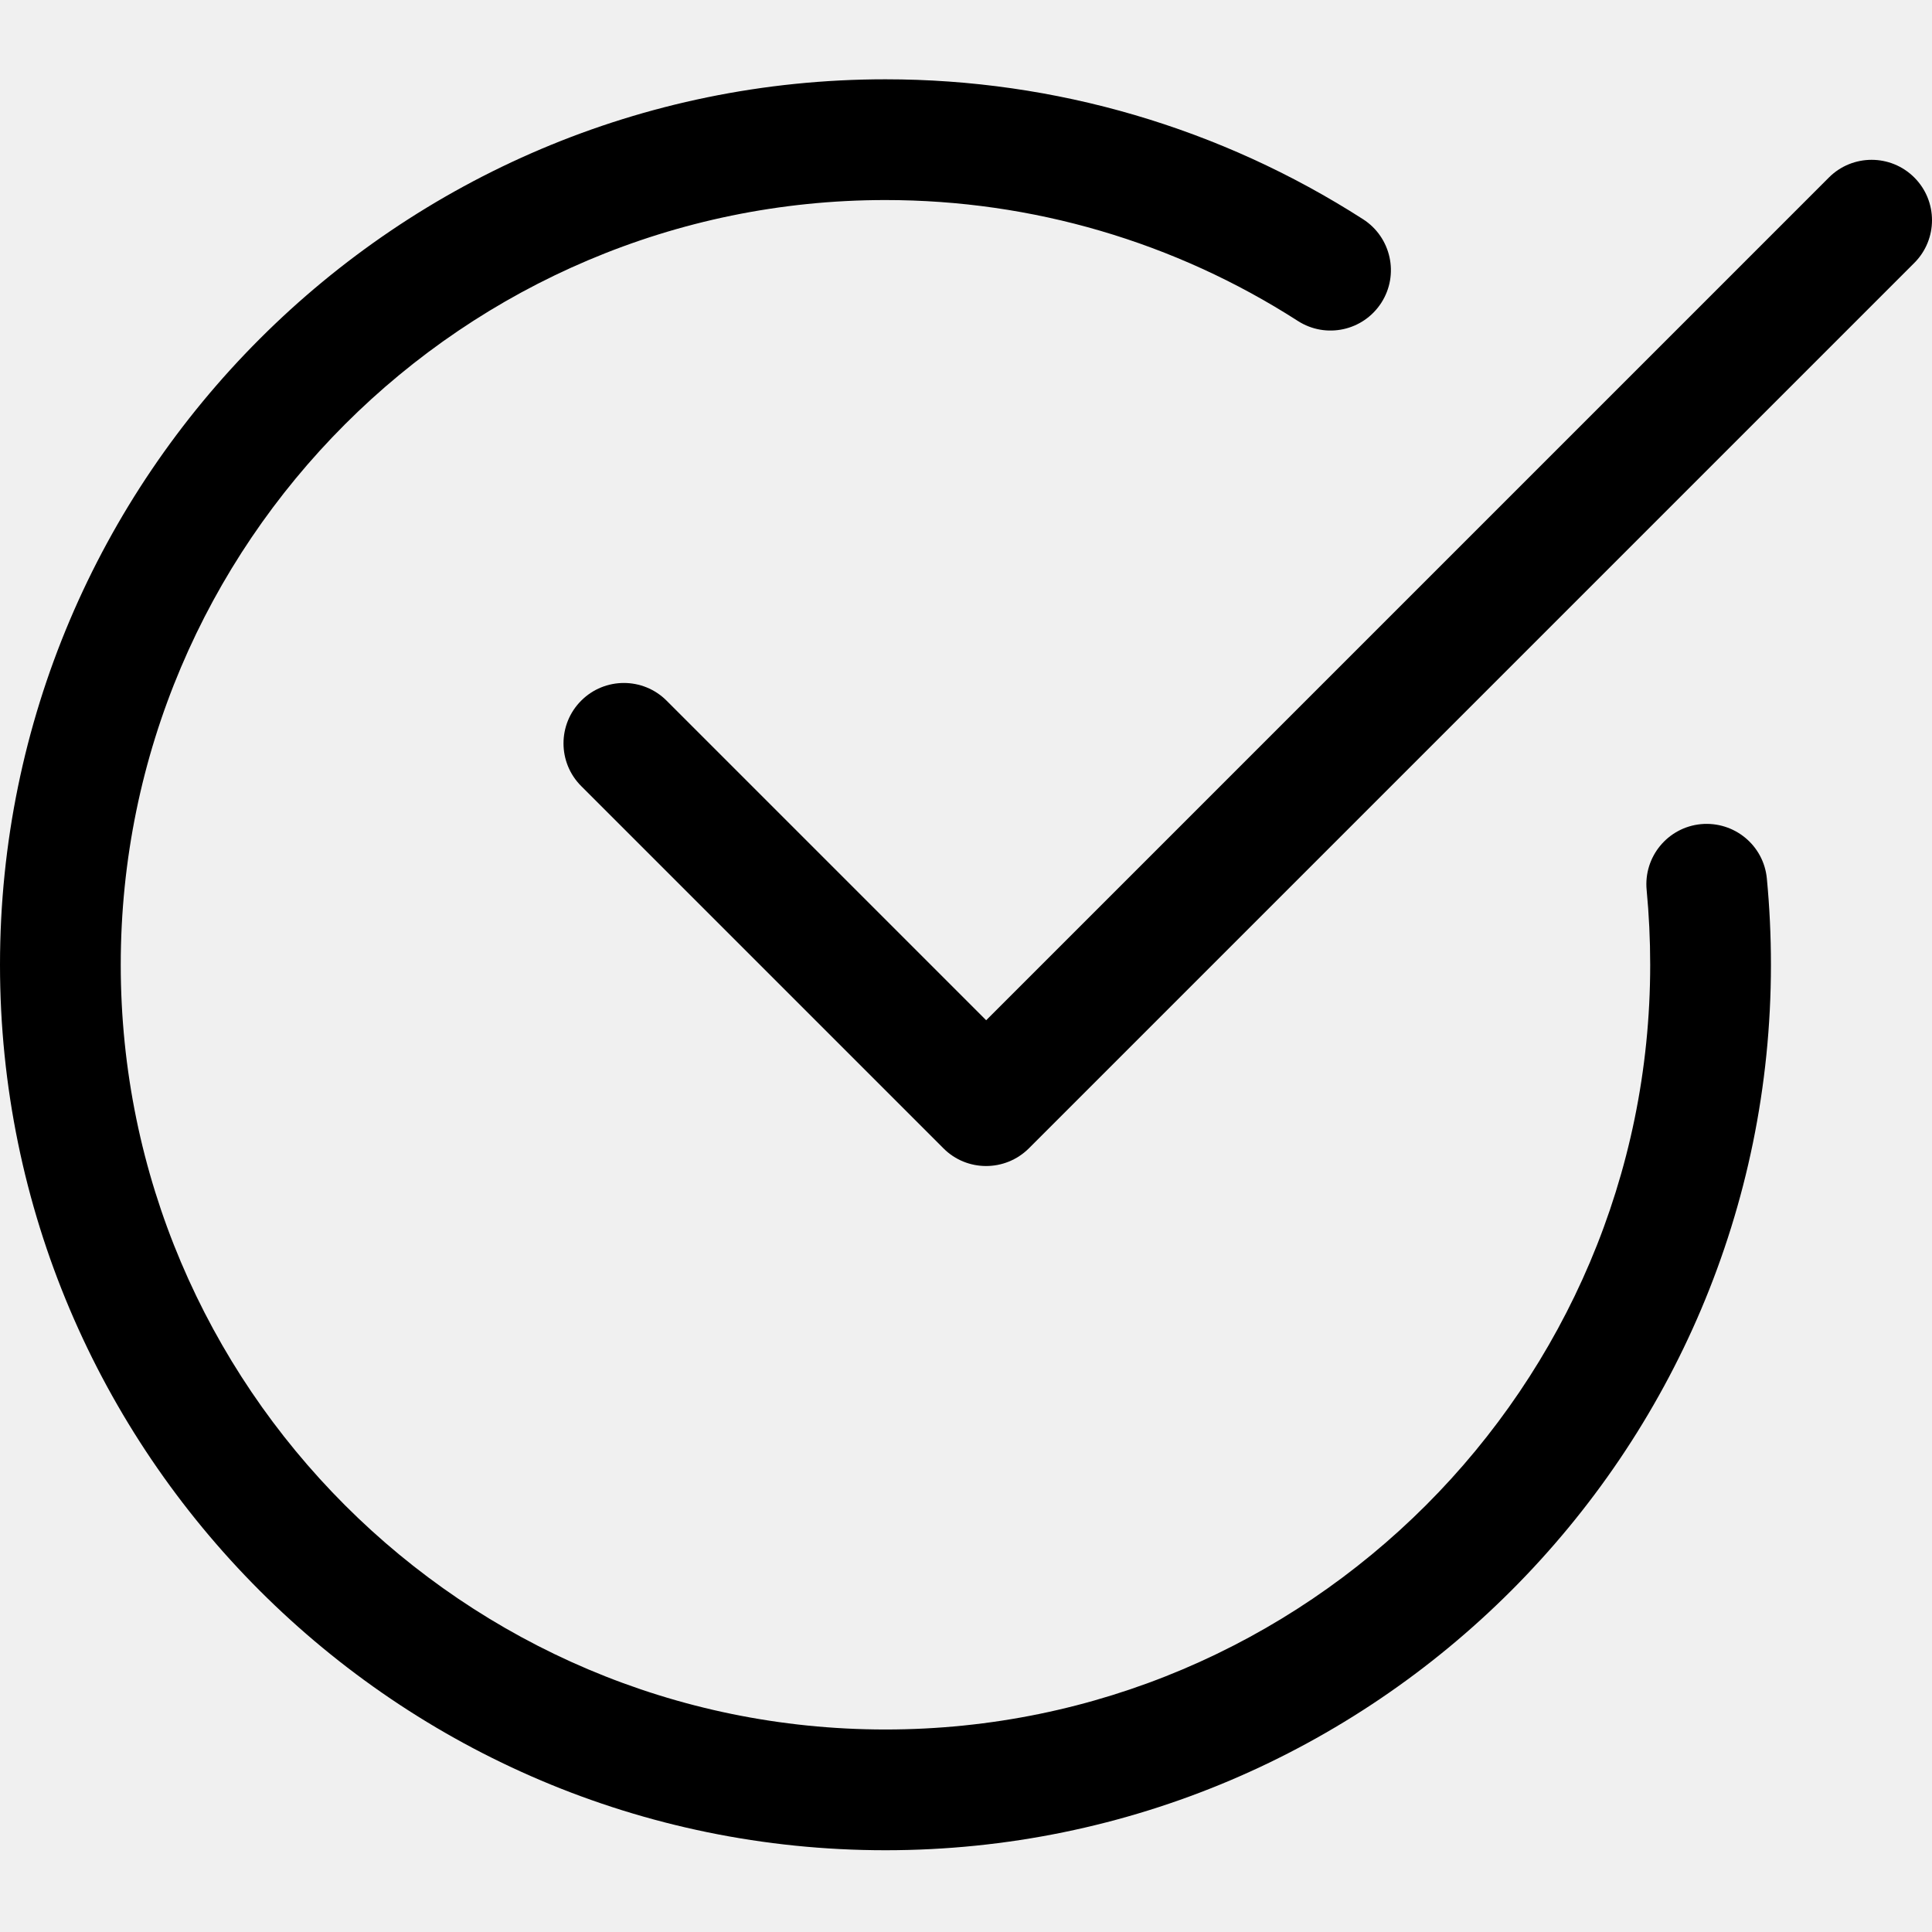
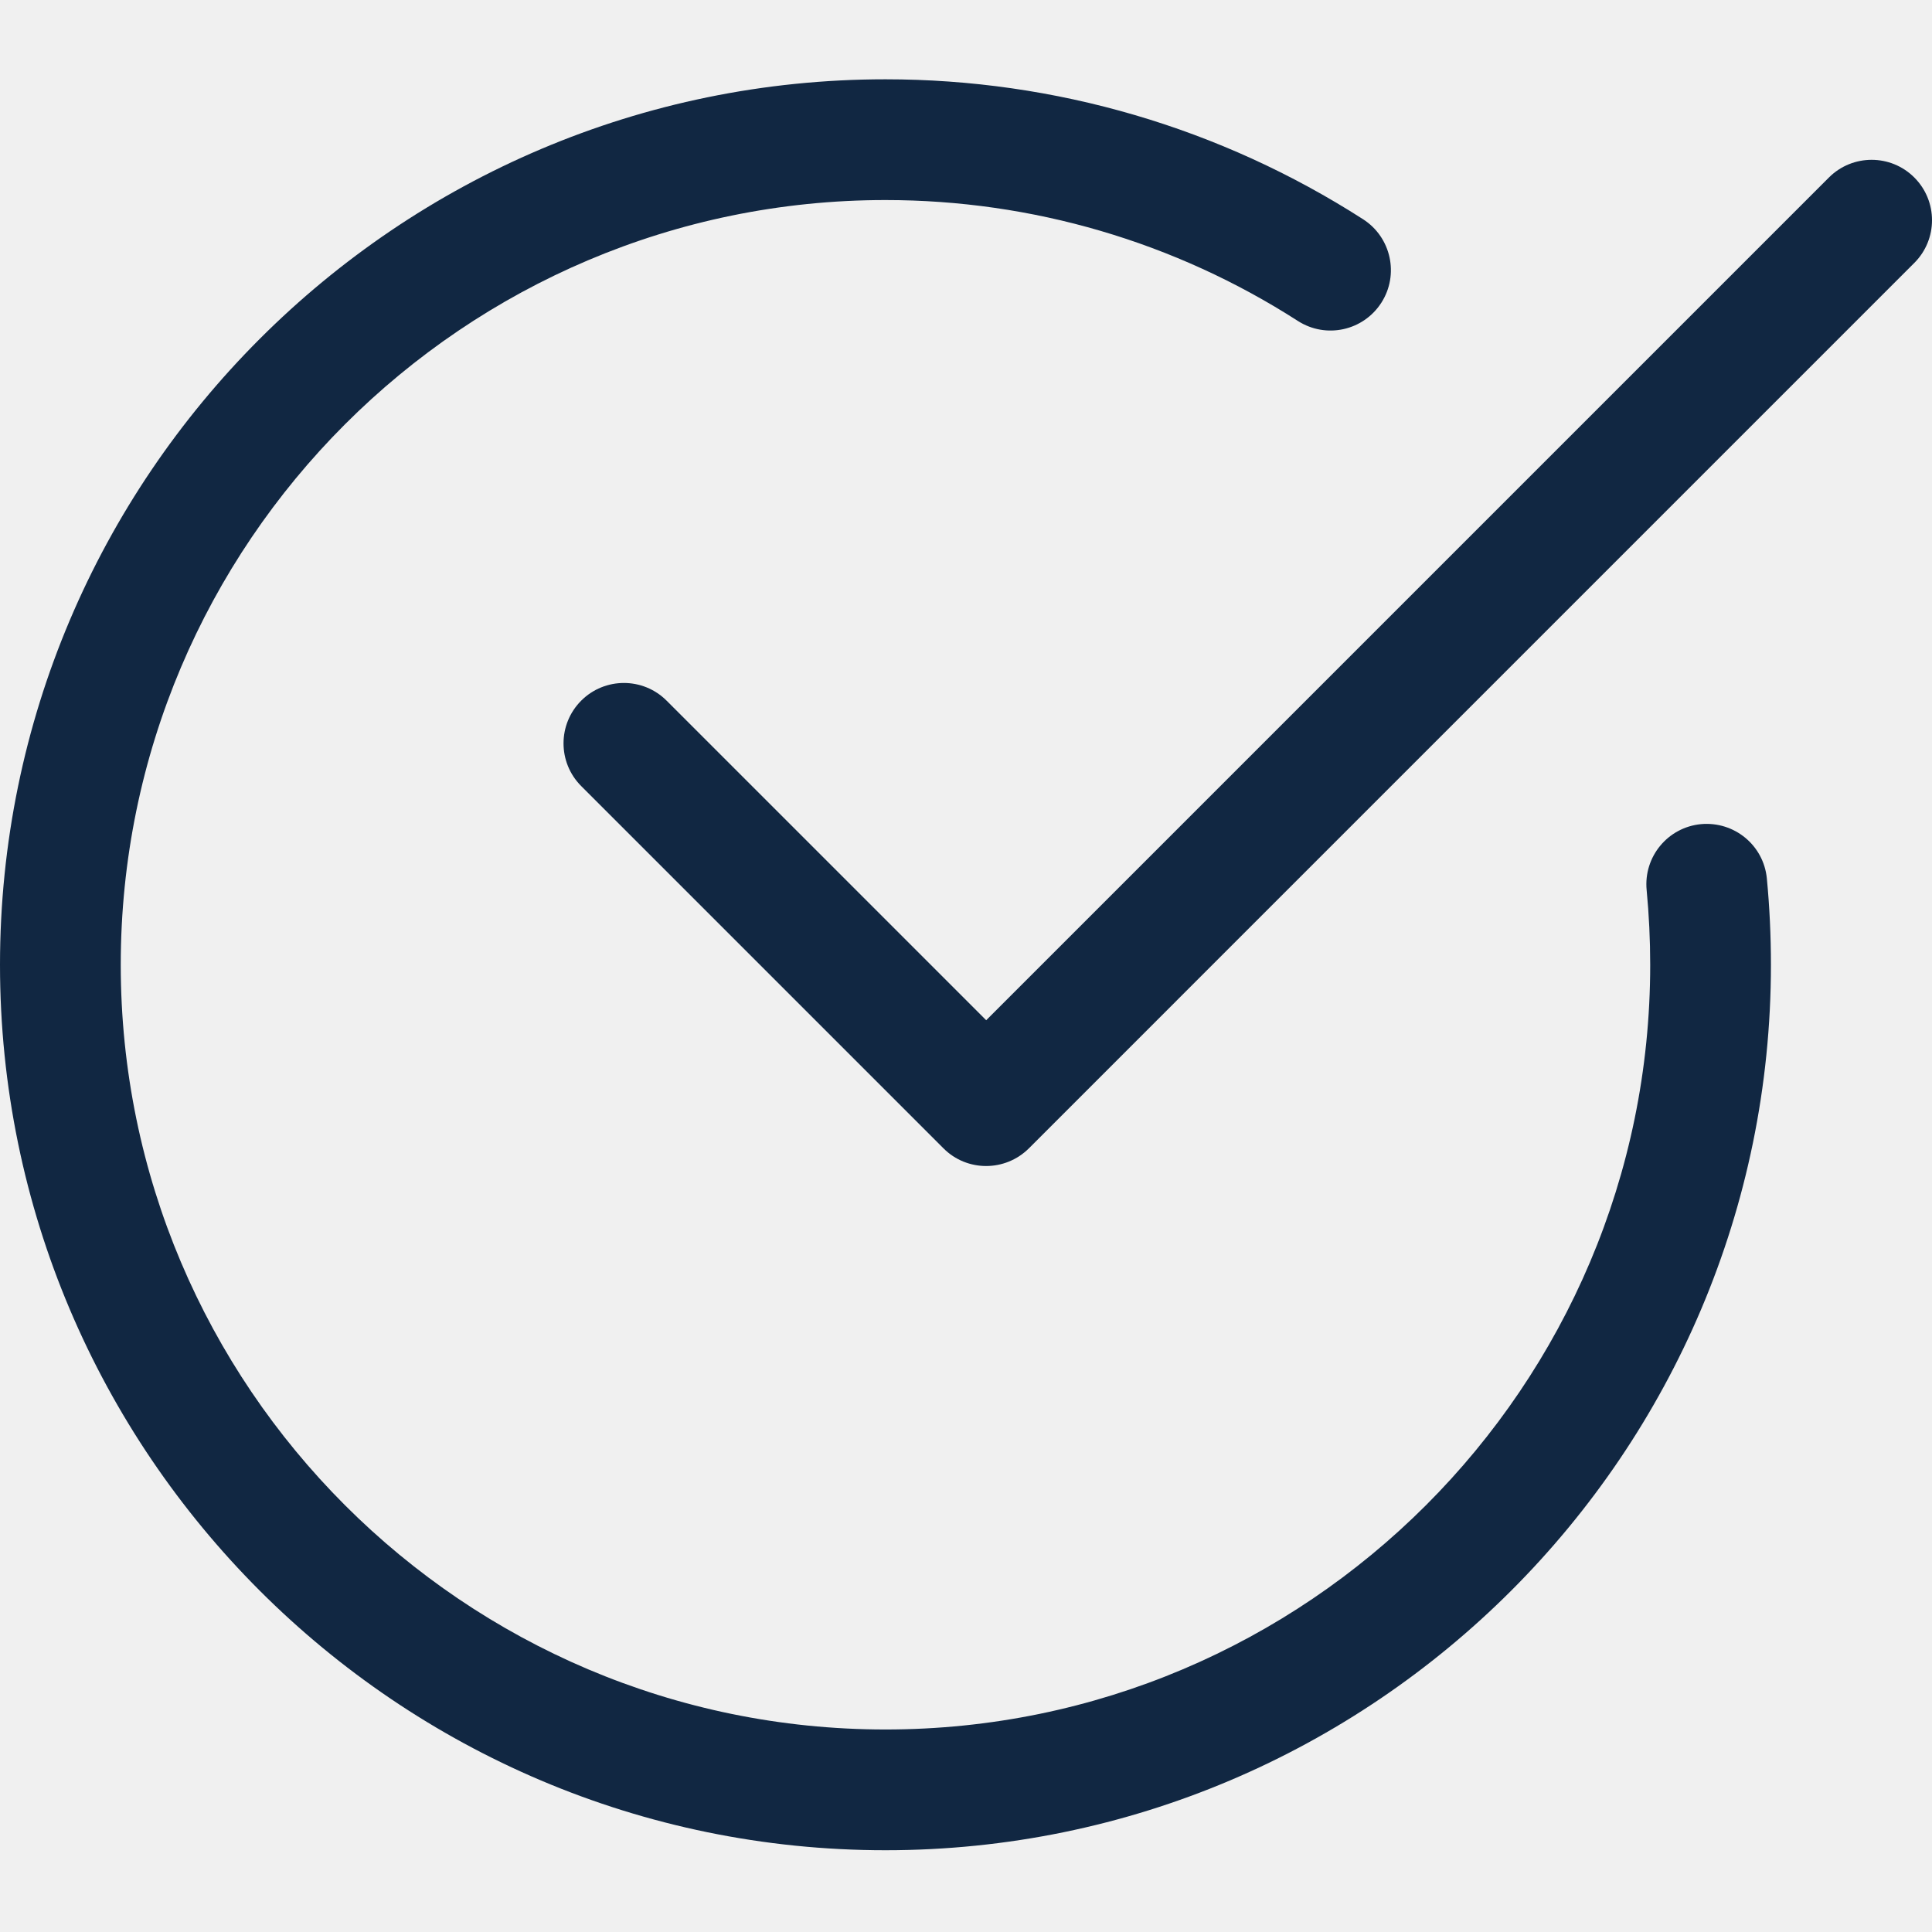
- <svg xmlns="http://www.w3.org/2000/svg" height="512pt" viewBox="0 -21 512.016 512" width="512pt">
-   <path d="m234.668 469.34c-129.387 0-234.668-105.277-234.668-234.664s105.281-234.668 234.668-234.668c44.992 0 88.766 12.82 126.59 37.098 7.426 4.781 9.602 14.68 4.82 22.125-4.797 7.445-14.676 9.598-22.121 4.82-32.641-20.973-70.441-32.043-109.289-32.043-111.746 0-202.668 90.922-202.668 202.668 0 111.742 90.922 202.664 202.668 202.664 111.742 0 202.664-90.922 202.664-202.664 0-6.68-.32-13.293-.938-19.797-.852-8.812 5.59-16.621 14.379-17.473 8.832-.812 16.617 5.59 17.473 14.379.723 7.531 1.086 15.168 1.086 22.891 0 129.387-105.277 234.664-234.664 234.664zm0 0" />
-   <path d="m261.332 288.008c-4.094 0-8.191-1.559-11.305-4.691l-96-96c-6.25-6.254-6.25-16.387 0-22.637s16.383-6.25 22.633 0l84.695 84.695 223.336-223.34c6.254-6.25 16.387-6.25 22.637 0s6.25 16.383 0 22.633l-234.668 234.668c-3.137 3.113-7.23 4.672-11.328 4.672zm0 0" />
+ <svg xmlns="http://www.w3.org/2000/svg" width="106" height="106" viewBox="0 0 106 106" fill="none">
+   <g clip-path="url(#clip0)">
+     <path d="M48.582 101.514C21.796 101.514 0 79.719 0 52.933C0 26.147 21.796 4.351 48.582 4.351C57.897 4.351 66.959 7.005 74.789 12.031C76.327 13.021 76.777 15.07 75.787 16.611C74.794 18.153 72.749 18.598 71.208 17.609C64.45 13.268 56.624 10.976 48.582 10.976C25.448 10.976 6.625 29.799 6.625 52.933C6.625 76.066 25.448 94.889 48.582 94.889C71.716 94.889 90.539 76.066 90.539 52.933C90.539 51.55 90.472 50.181 90.344 48.834C90.168 47.01 91.502 45.394 93.321 45.217C95.15 45.049 96.761 46.374 96.939 48.194C97.088 49.753 97.163 51.334 97.163 52.933C97.163 79.719 75.368 101.514 48.582 101.514Z" fill="#112742" />
+     <path d="M54.103 63.974C53.256 63.974 52.407 63.651 51.763 63.003L31.888 43.128C30.595 41.834 30.595 39.736 31.888 38.442C33.182 37.148 35.28 37.148 36.574 38.442L54.108 55.976L100.344 9.739C101.639 8.445 103.737 8.445 105.03 9.739C106.324 11.033 106.324 13.131 105.03 14.425L56.448 63.007C55.799 63.651 54.951 63.974 54.103 63.974Z" fill="#112742" />
+   </g>
+   <defs>
+     <clipPath id="clip0">
+       <rect width="106" height="106" fill="white" />
+     </clipPath>
+   </defs>
</svg>
